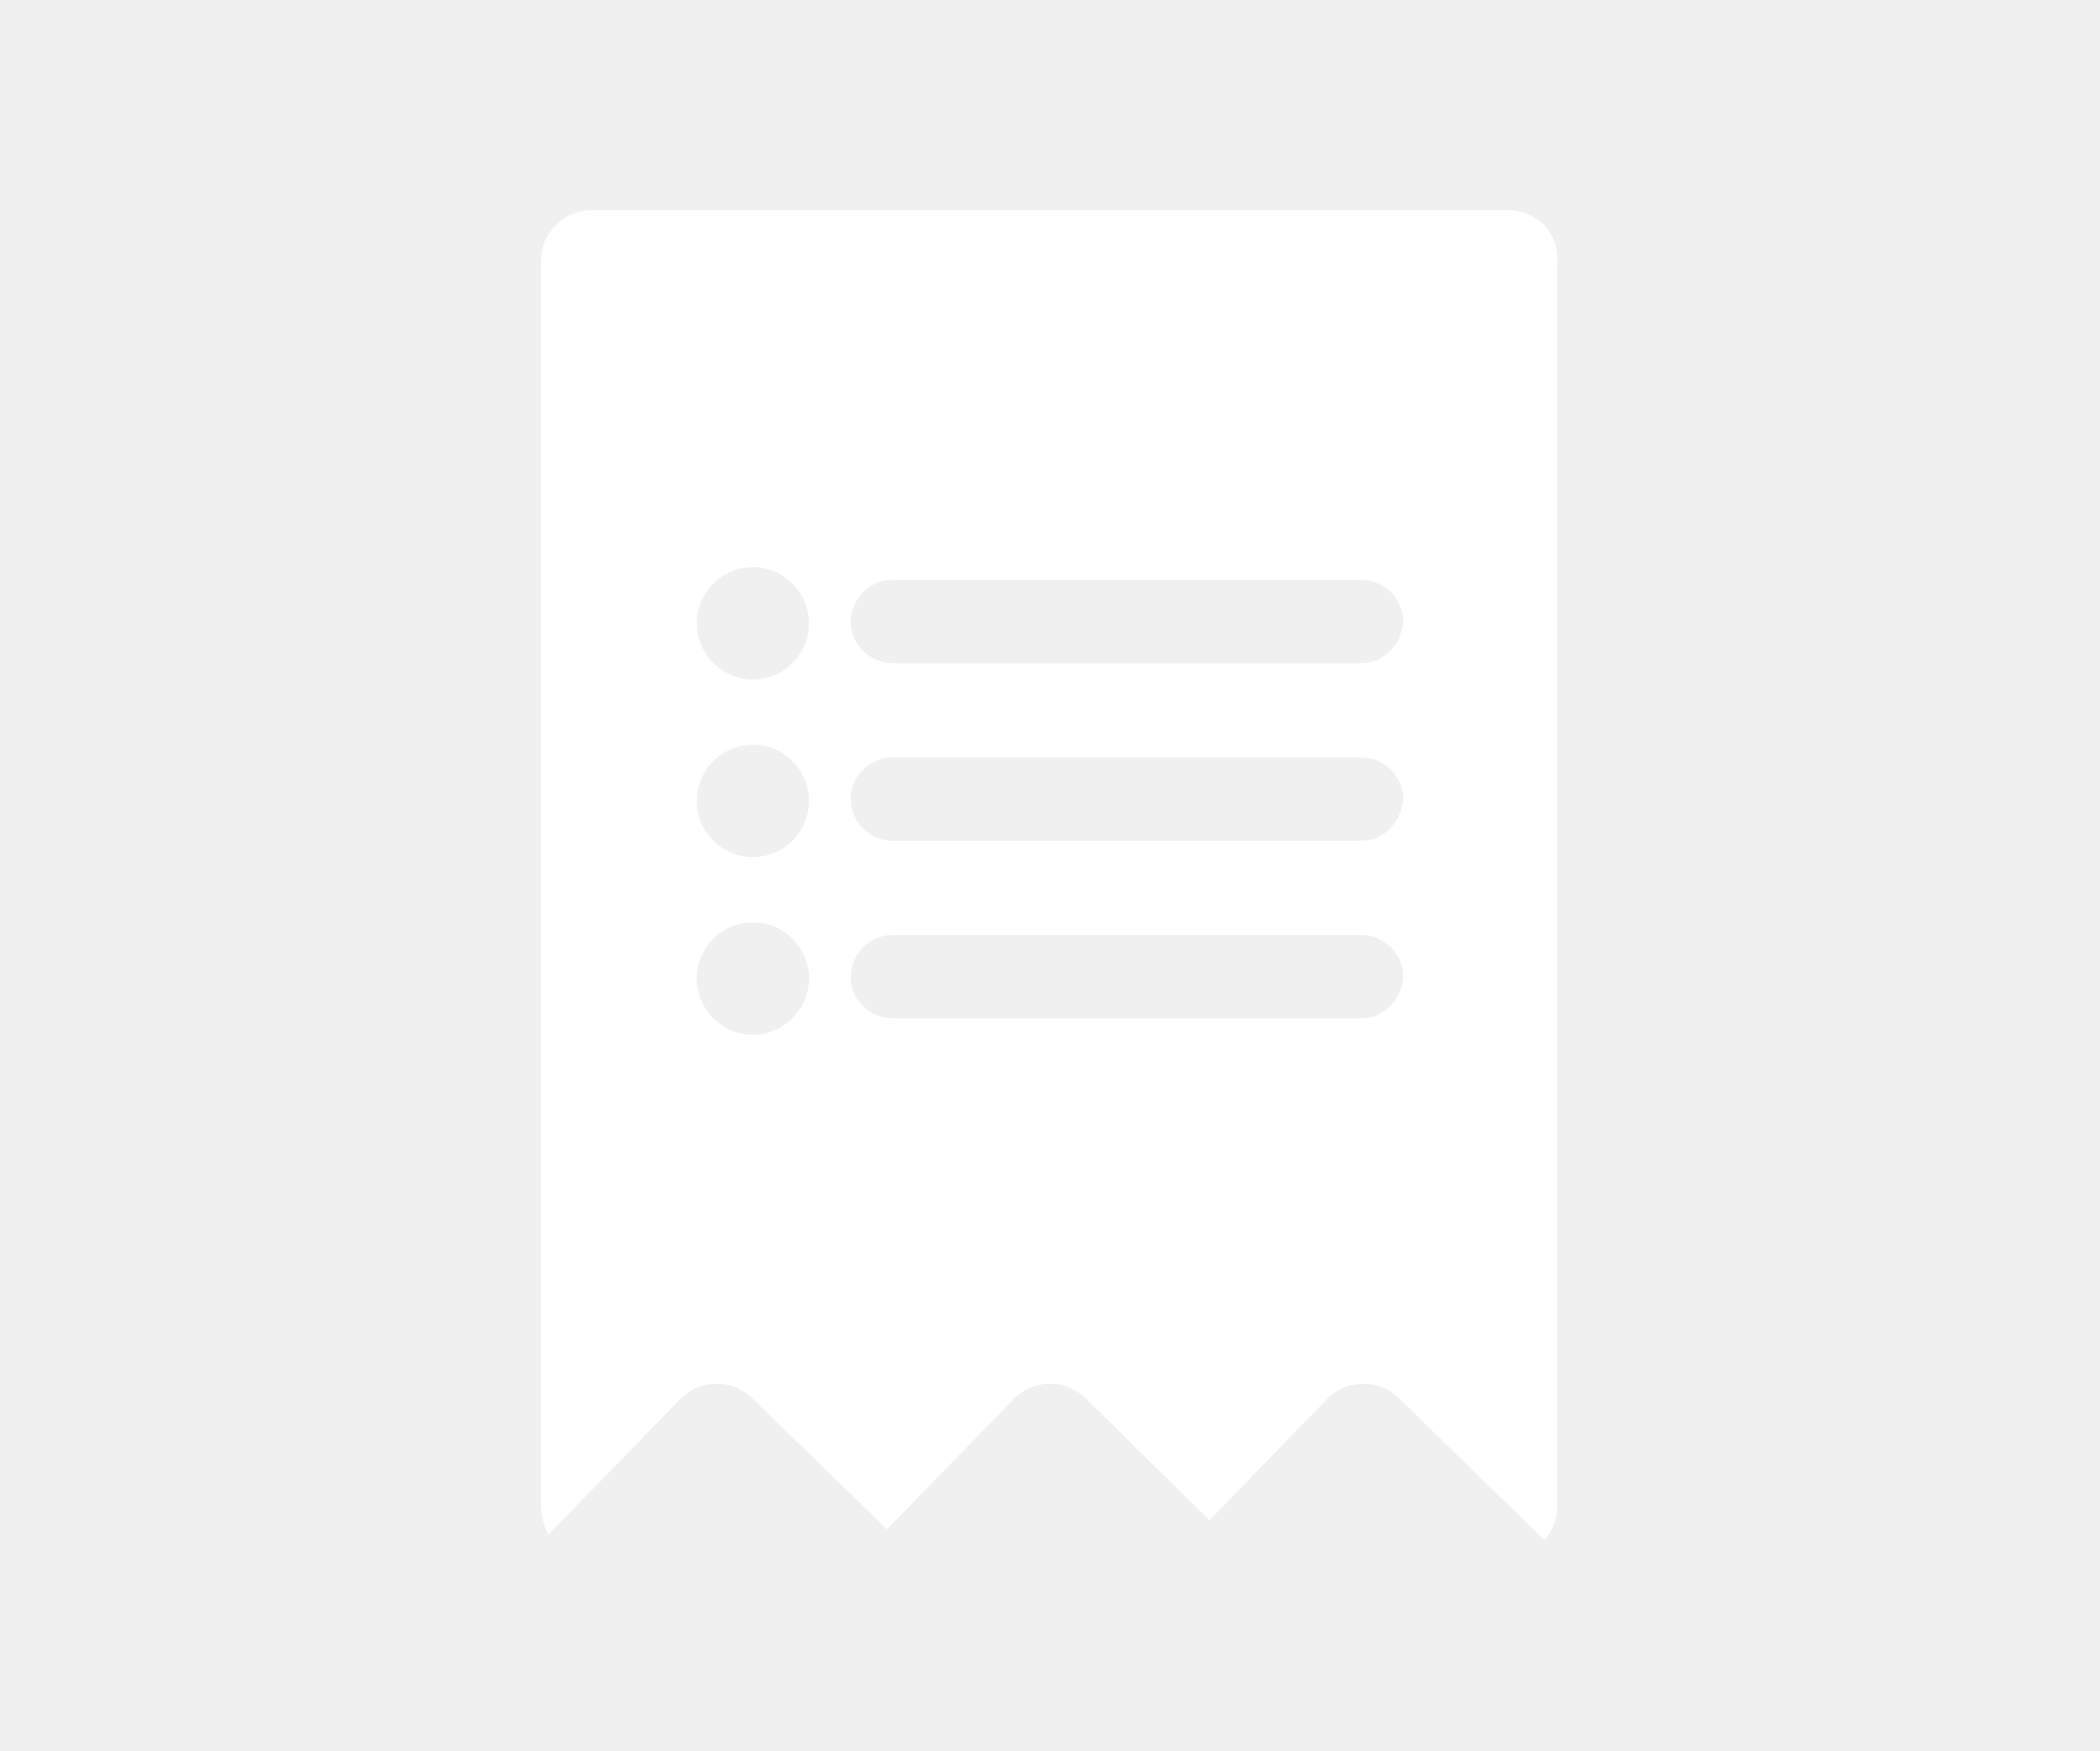
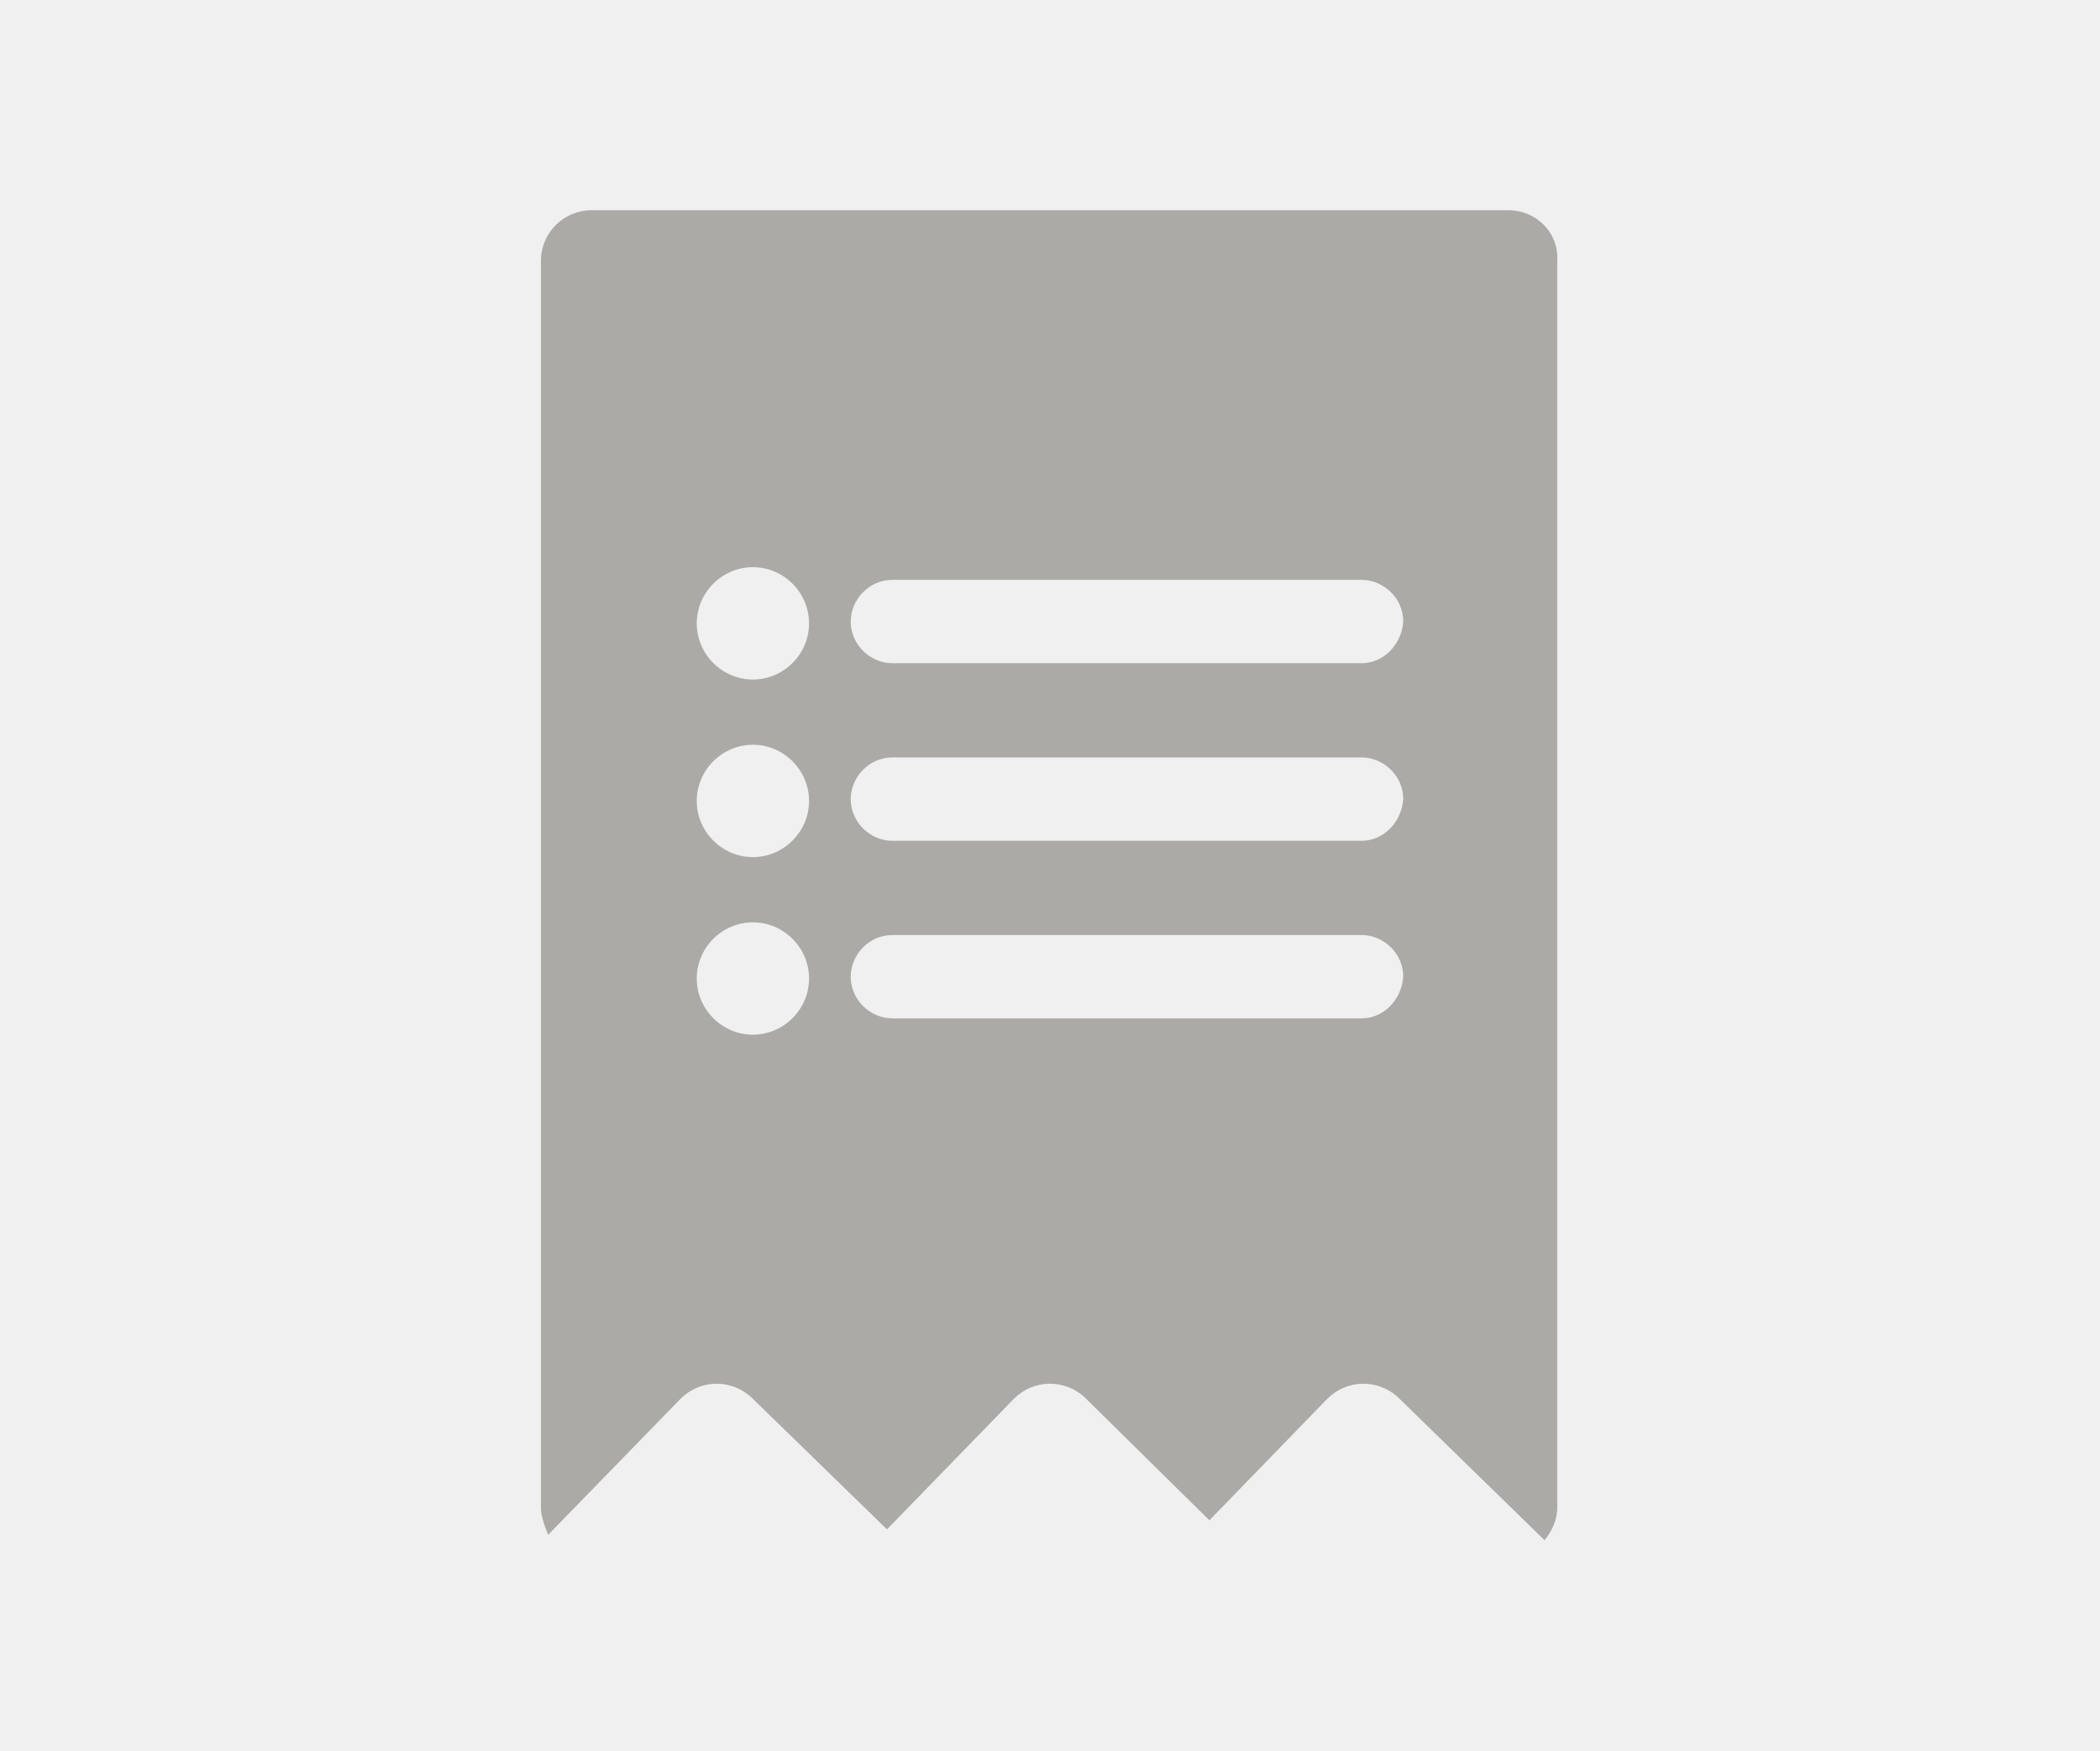
<svg xmlns="http://www.w3.org/2000/svg" width="30px" height="25px" version="1.1" id="Layer_1" x="0px" y="0px" viewBox="0 0 76 96.6" style="enable-background:new 0 0 76 96.6;" xml:space="preserve">
  <style type="text/css">
- 	.st0{fill:#FFFFFF;}
+ 	.st0{fill:#ABAAA7;}
	.st1{fill:none;}
- 	.st2{fill-rule:evenodd;clip-rule:evenodd;fill:#FFFFFF;}
+ 	.st2{fill-rule:evenodd;clip-rule:evenodd;fill:#ABAAA7;}
</style>
  <path class="st0" d="M63.3,11.6H12.7c-1.5,0-2.8,1.2-2.8,2.8v68.8c0,0.5,0.2,1,0.4,1.5l7.3-7.5c1.1-1.1,2.8-1.1,3.9-0.1l7.5,7.3  l7-7.2c1.1-1.1,2.8-1.1,3.9-0.1l6.9,6.8l6.5-6.7c1.1-1.1,2.8-1.1,3.9-0.1l8.1,7.9c0.4-0.5,0.7-1.1,0.7-1.8V14.4  C66.1,12.8,64.8,11.6,63.3,11.6z M21.6,57.1c-1.7,0-3.1-1.4-3.1-3.1c0-1.7,1.4-3.1,3.1-3.1c1.7,0,3.1,1.4,3.1,3.1  C24.7,55.7,23.3,57.1,21.6,57.1z M21.6,47.3c-1.7,0-3.1-1.4-3.1-3.1c0-1.7,1.4-3.1,3.1-3.1c1.7,0,3.1,1.4,3.1,3.1  C24.7,45.9,23.3,47.3,21.6,47.3z M21.6,37.5c-1.7,0-3.1-1.4-3.1-3.1c0-1.7,1.4-3.1,3.1-3.1c1.7,0,3.1,1.4,3.1,3.1  C24.7,36.1,23.3,37.5,21.6,37.5z M55.2,56.2H42H29.3c-1.2,0-2.3-1-2.3-2.3c0-1.2,1-2.3,2.3-2.3H42h13.2c1.2,0,2.3,1,2.3,2.3  C57.4,55.2,56.4,56.2,55.2,56.2z M55.2,46.4H42H29.3c-1.2,0-2.3-1-2.3-2.3c0-1.2,1-2.3,2.3-2.3H42h13.2c1.2,0,2.3,1,2.3,2.3  C57.4,45.4,56.4,46.4,55.2,46.4z M55.2,36.6H42H29.3c-1.2,0-2.3-1-2.3-2.3c0-1.2,1-2.3,2.3-2.3H42h13.2c1.2,0,2.3,1,2.3,2.3  C57.4,35.6,56.4,36.6,55.2,36.6z" />
</svg>
